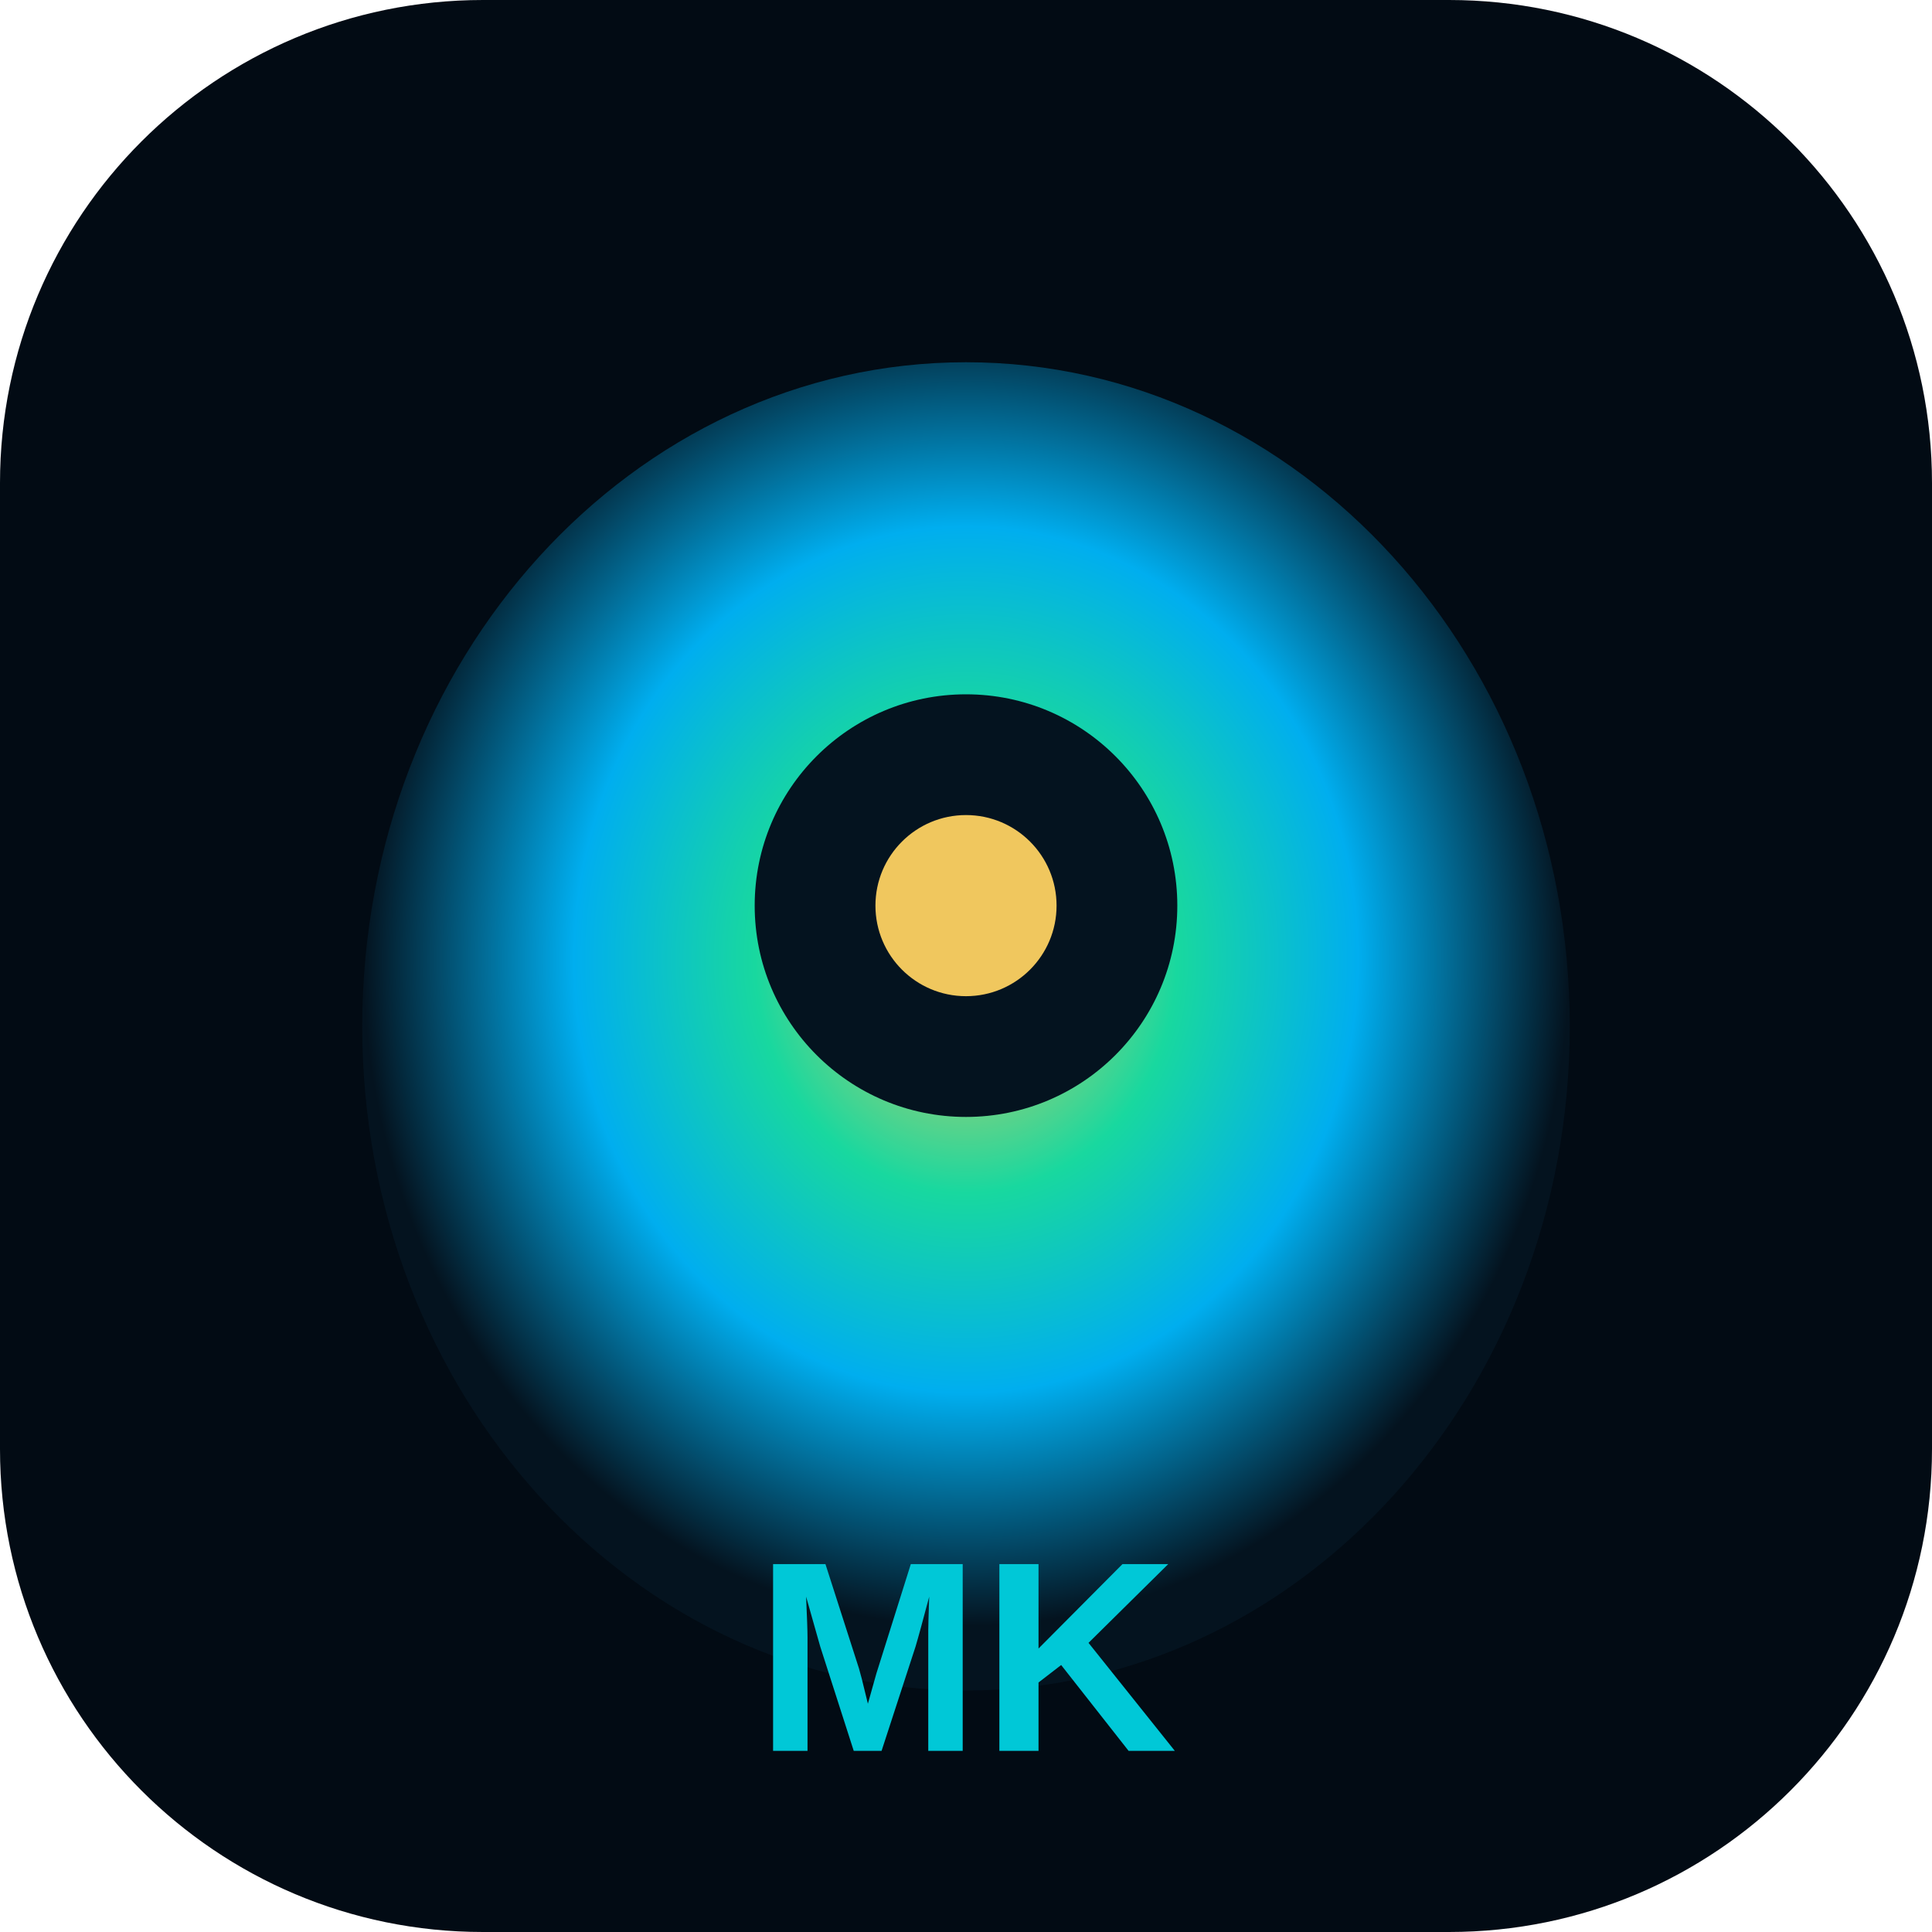
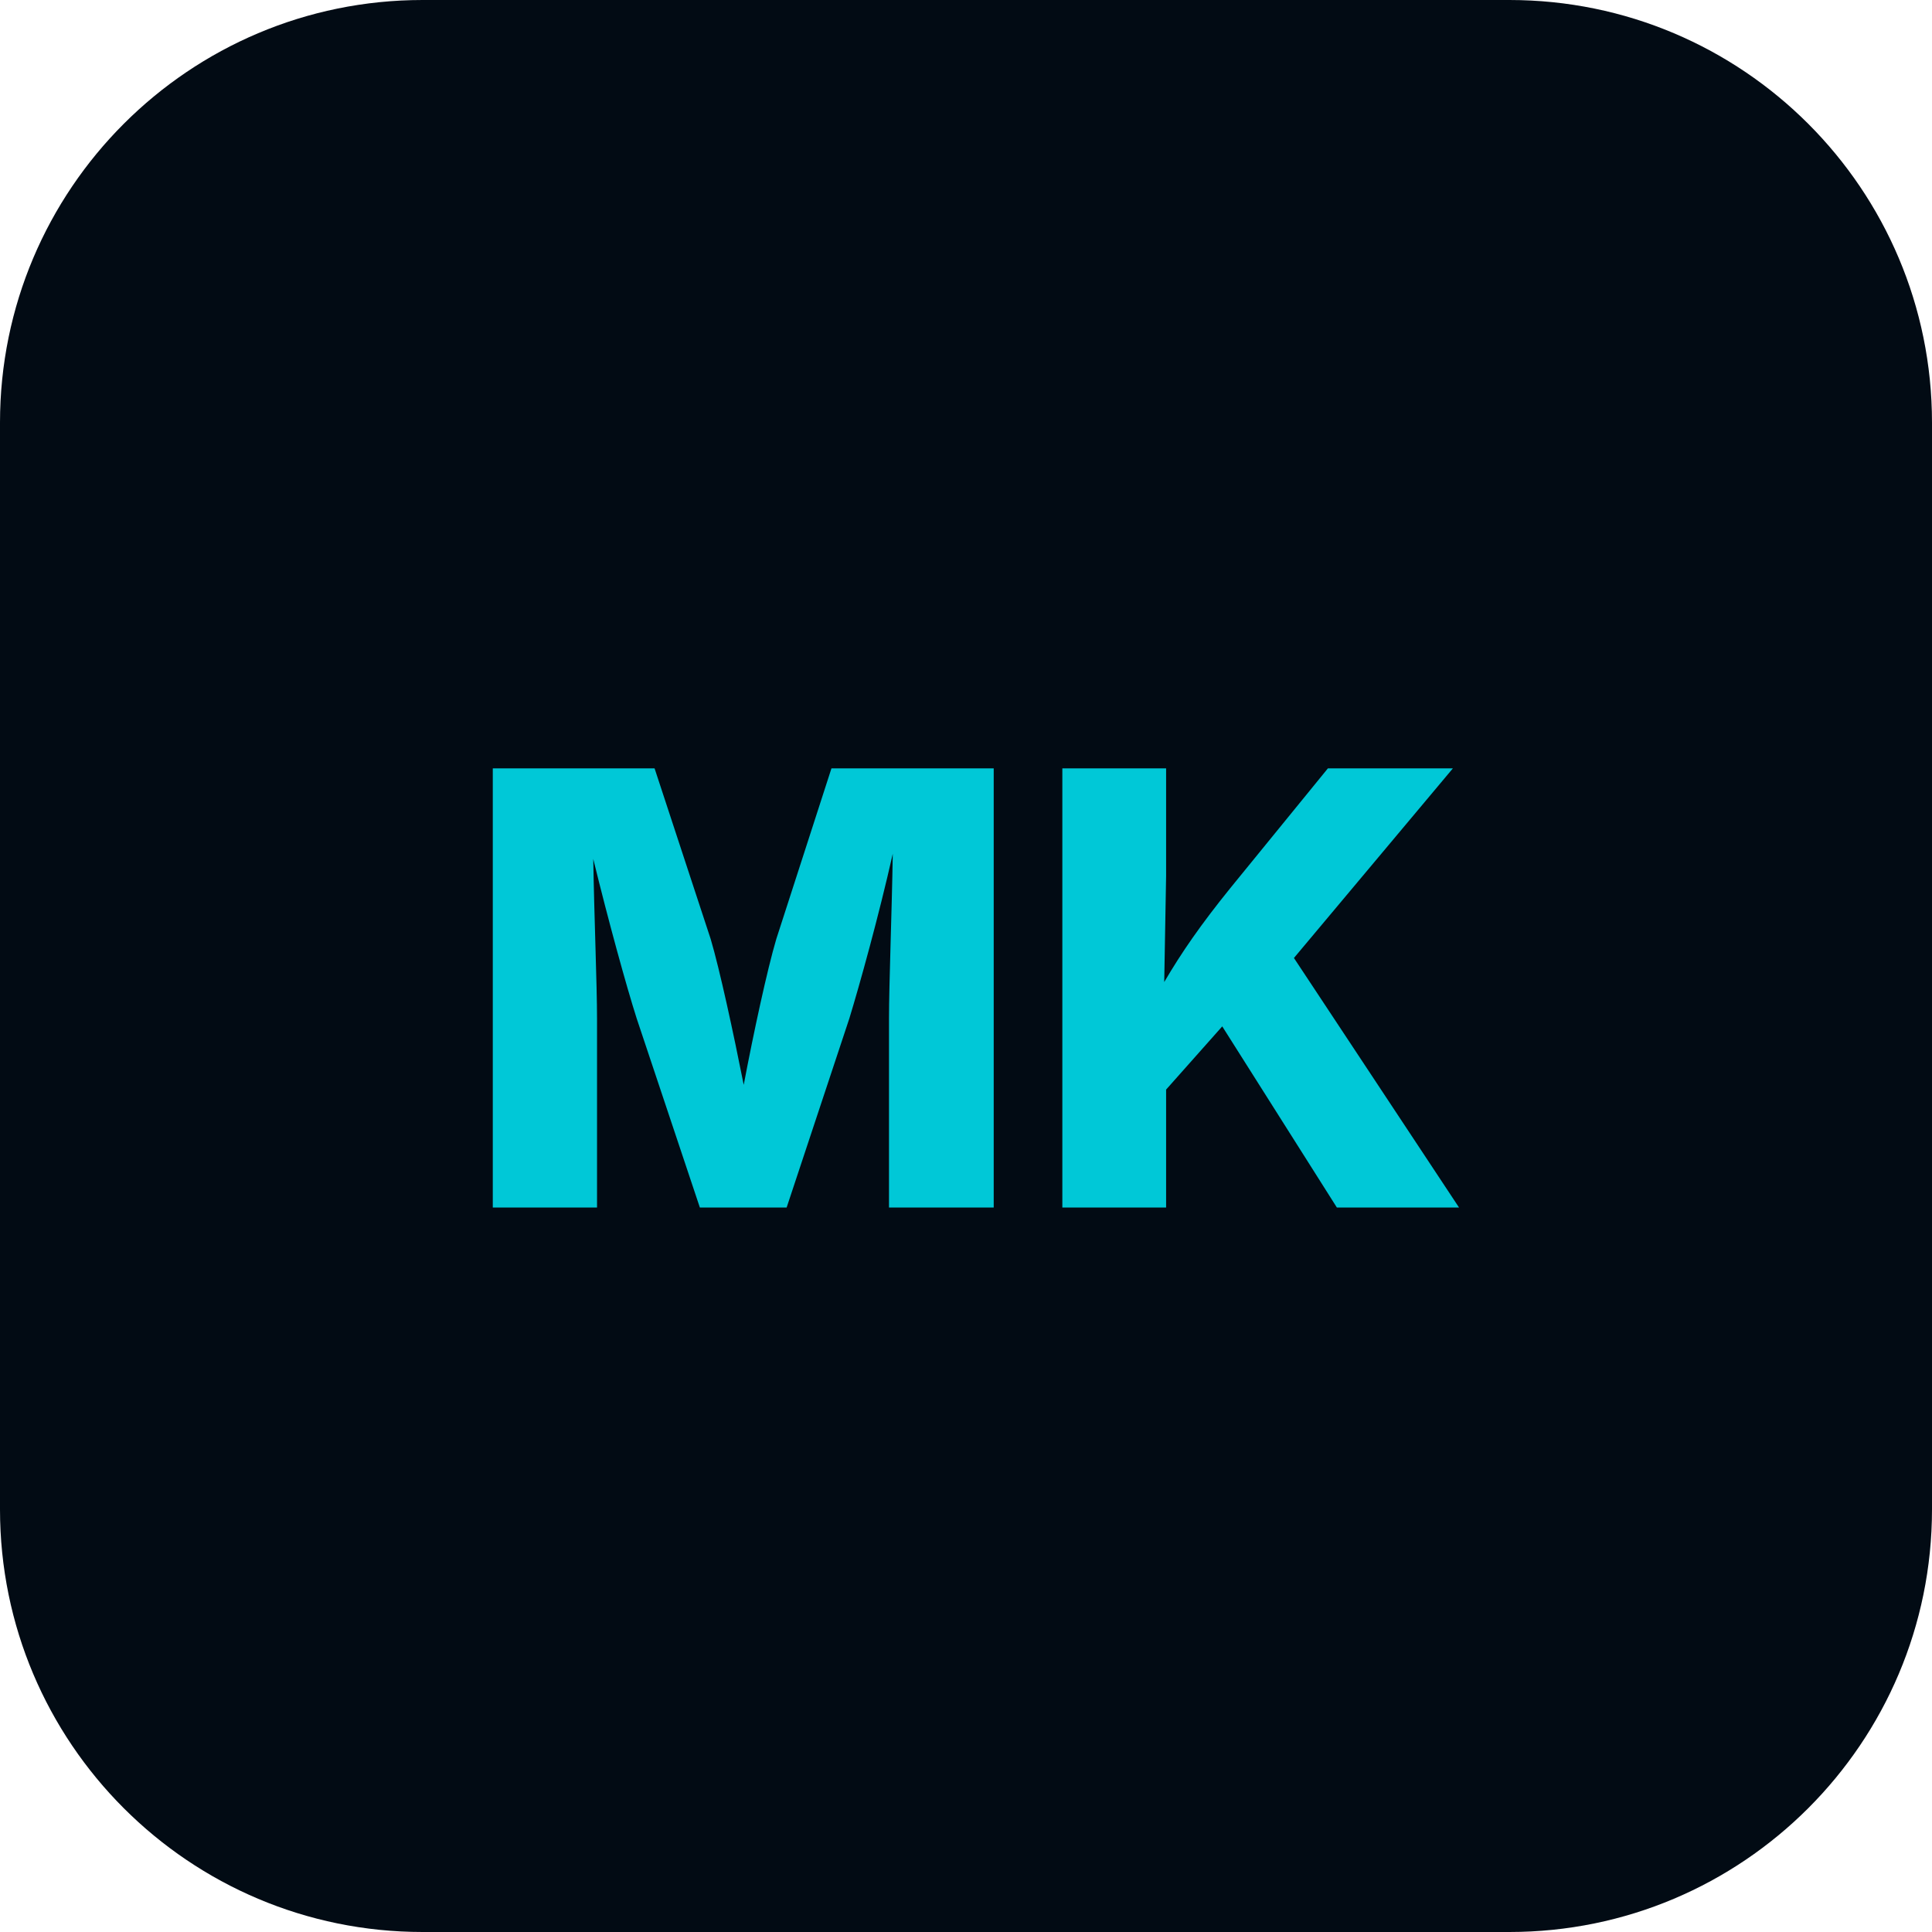
<svg xmlns="http://www.w3.org/2000/svg" viewBox="0 0 64 64" fill="none">
-   <defs>
-     <radialGradient id="eye" cx="50%" cy="45%" r="50%">
-       <stop offset="0%" stop-color="#F0C75E" />
-       <stop offset="35%" stop-color="#18D89F" />
-       <stop offset="65%" stop-color="#00AEEF" />
-       <stop offset="100%" stop-color="#04131F" />
-     </radialGradient>
-   </defs>
-   <rect width="64" height="64" rx="16" fill="#020B14" />
-   <ellipse cx="32" cy="34" rx="20" ry="22" fill="url(#eye)" />
-   <circle cx="32" cy="30" r="7" fill="#04131F" />
-   <circle cx="32" cy="30" r="3" fill="#F0C75E" />
-   <text x="32" y="58" text-anchor="middle" fill="#00C8D7" font-family="Segoe UI, Arial" font-size="9" font-weight="700">MK</text>
+   <rect width="64" height="64" rx="14" fill="#020B14" />
+   <text x="32" y="40" text-anchor="middle" fill="#00C8D7" font-family="Inter, Arial, sans-serif" font-size="20" font-weight="800">MK</text>
</svg>
